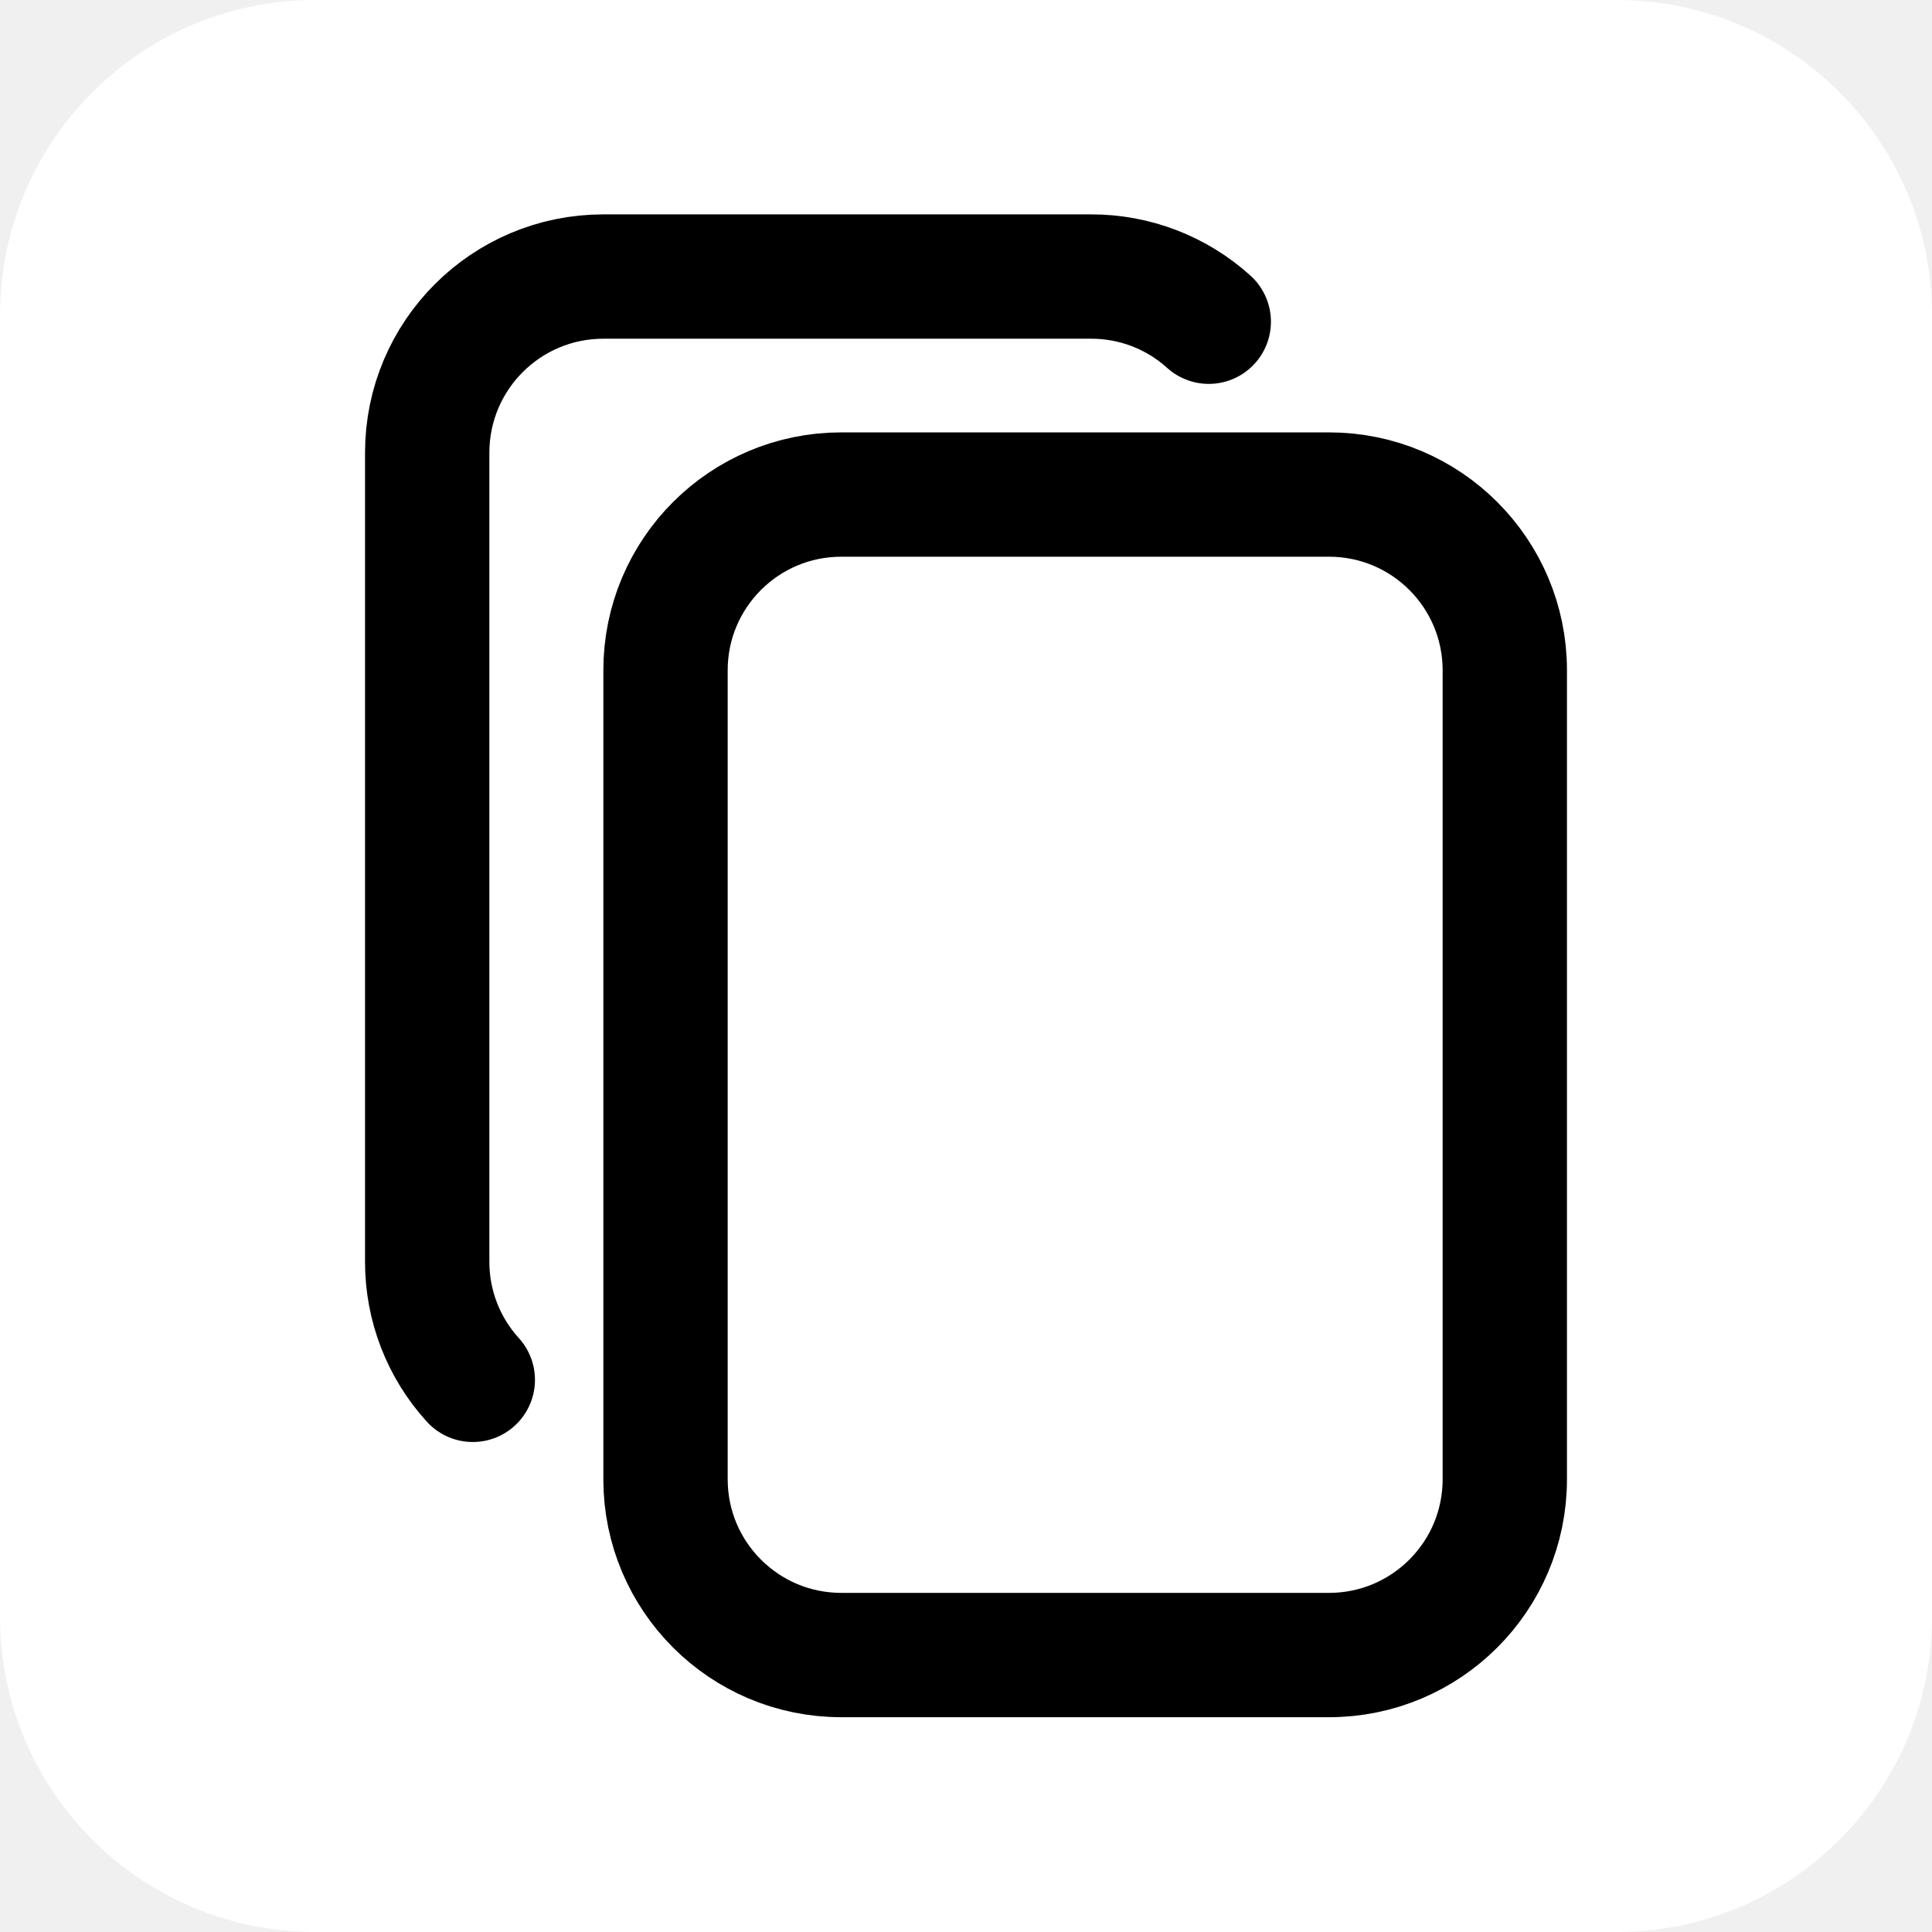
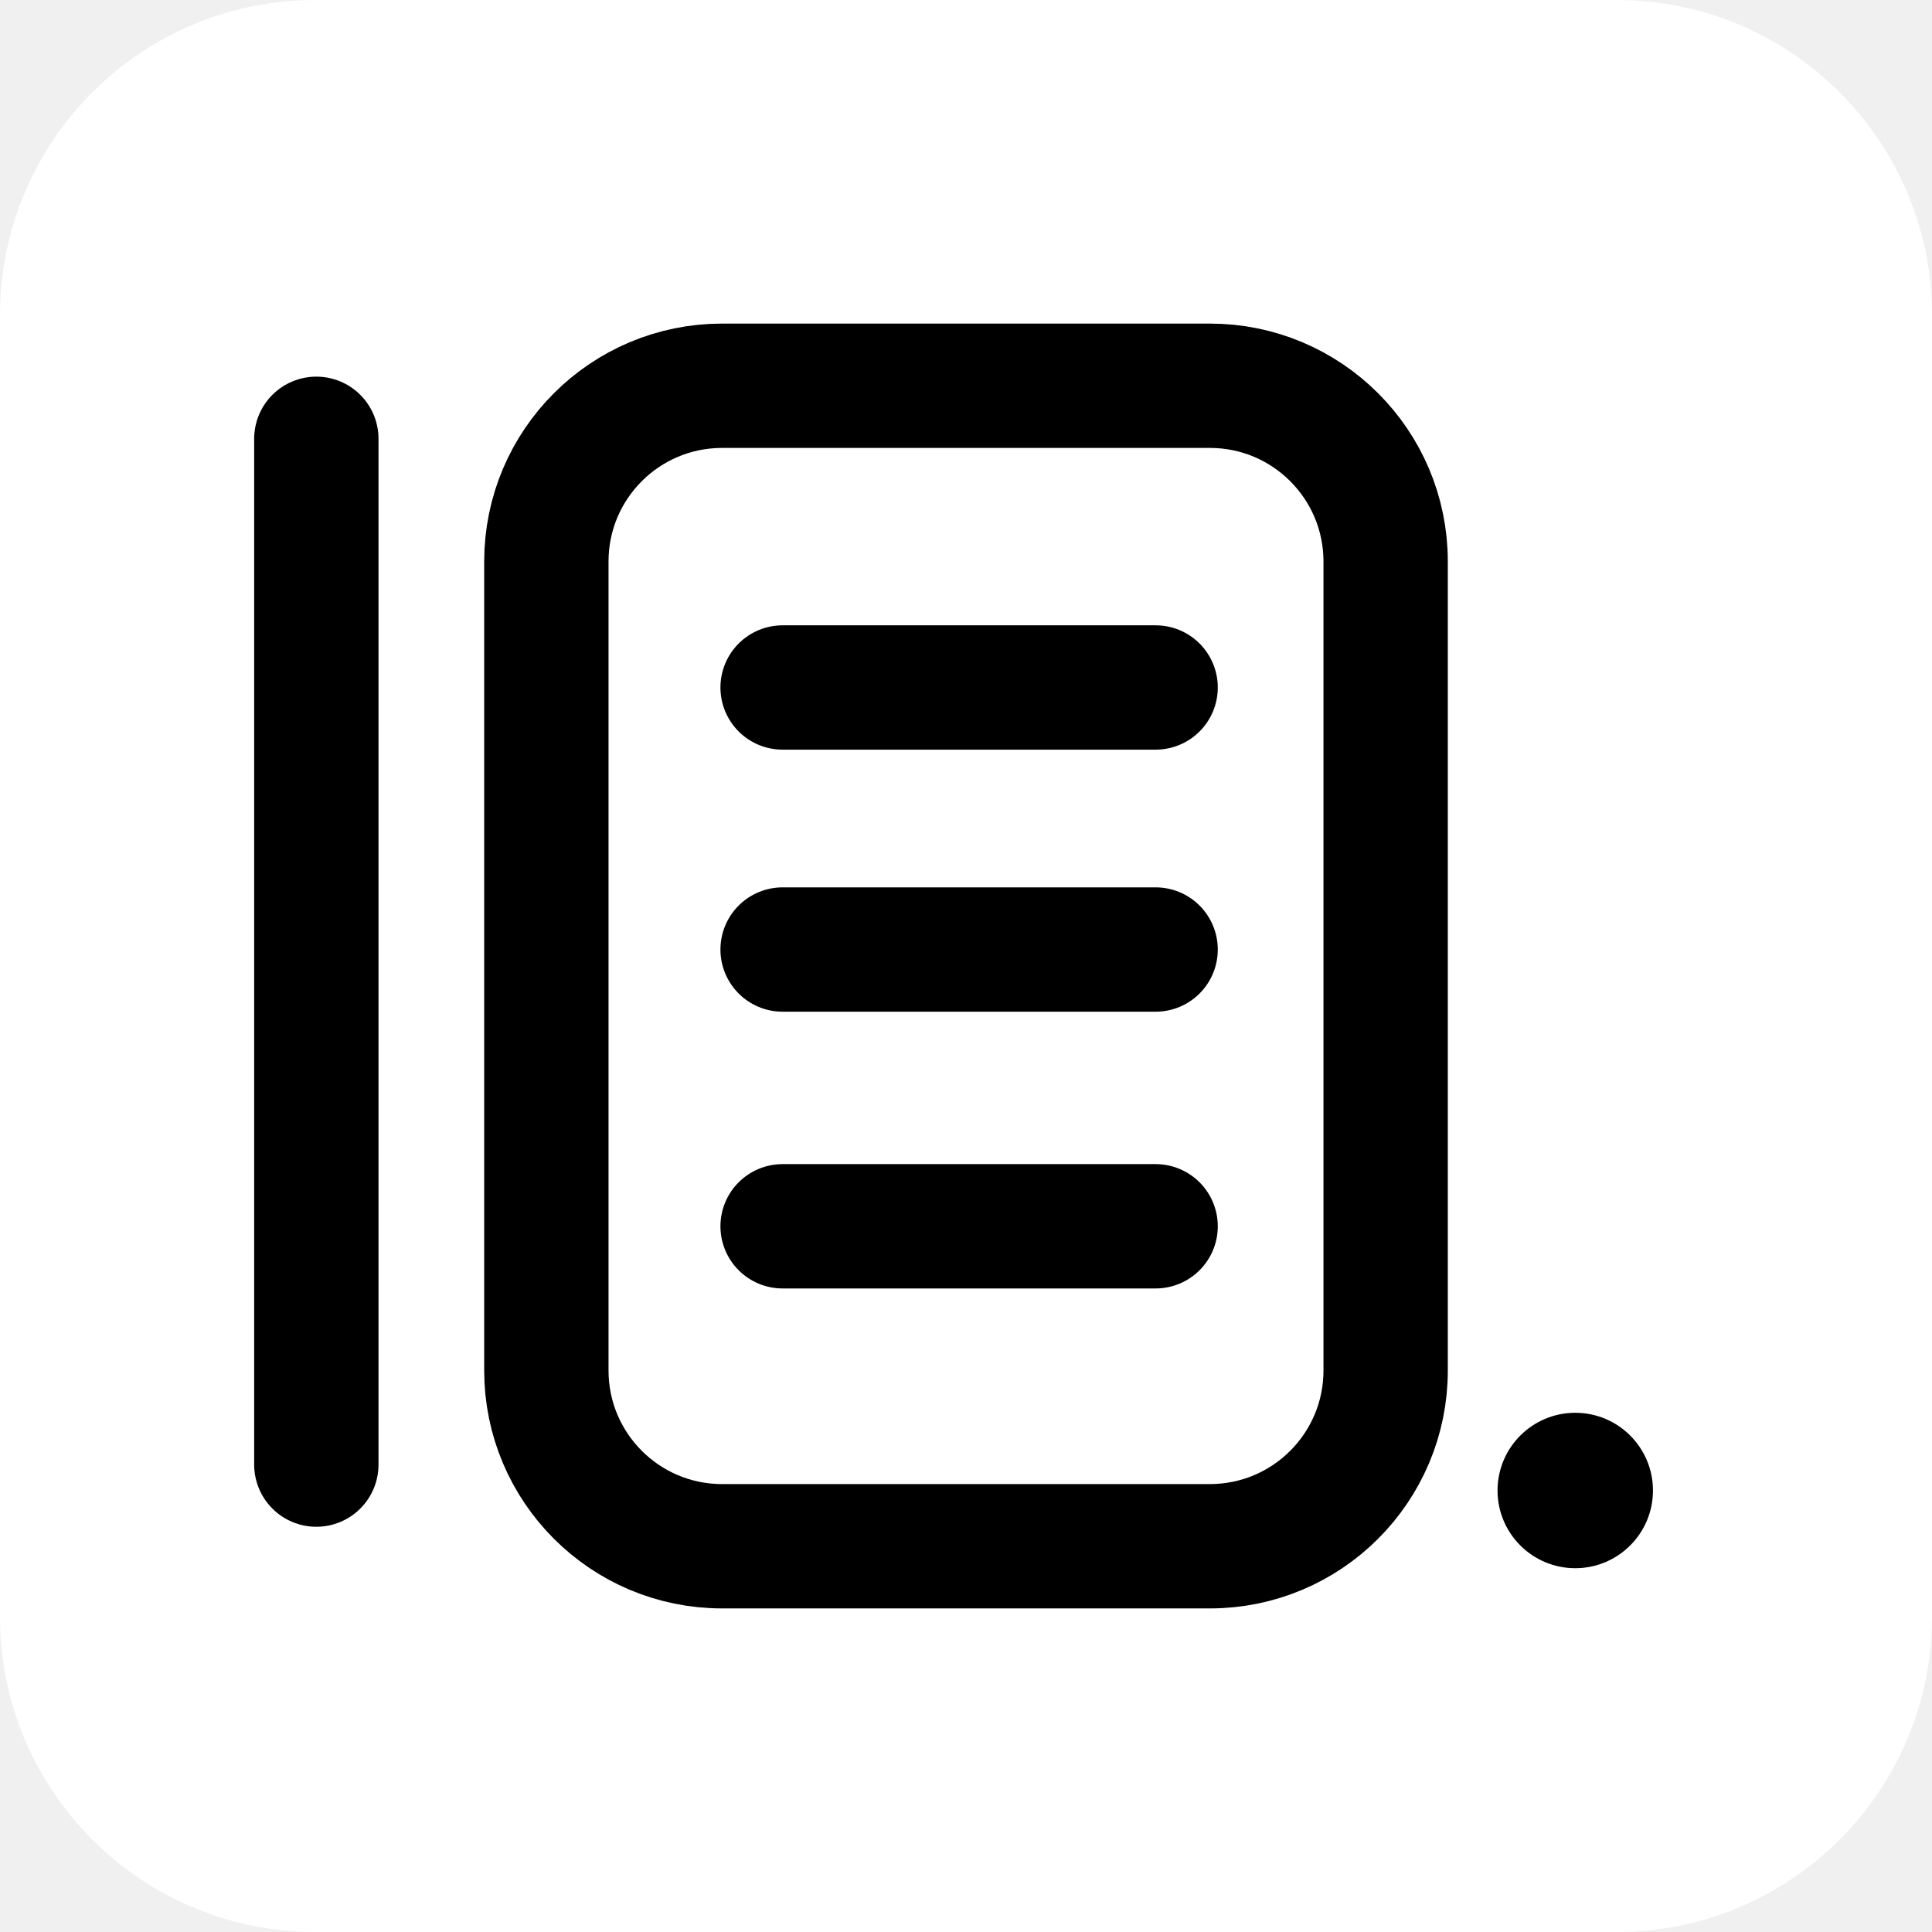
<svg xmlns="http://www.w3.org/2000/svg" viewBox="0 0 186.46 186.46">
  <defs>
-     <style>.b3ba21d9-5e2d-4228-bbb9-70c9048ca5a5{fill:#fff;}.a9897059-7b9d-4362-97ff-c8f51c7f12be,.b359103d-e19b-494d-9ea9-b19c2c8c31e2{fill:none;stroke:#000;stroke-miterlimit:10;stroke-width:12px;}.a9897059-7b9d-4362-97ff-c8f51c7f12be{stroke-linecap:round;}</style>
+     <style>.a7044cdf-71e6-4ab5-a394-a739c0746b7b{fill:#fff;}.f5a2bedb-166c-4422-9a19-88266c182922,.fcd79610-f3f7-45a0-8087-faebf0076774{fill:none;stroke:#000;stroke-miterlimit:10;stroke-width:12px;}.f5a2bedb-166c-4422-9a19-88266c182922{stroke-linecap:round;}</style>
  </defs>
-   <g id="a4bc8041-cb6f-4128-b05d-d6a4318b71a3" data-name="Layer 2">
-     <g id="fe93012c-a1a1-4dfe-bd2d-098434874591" data-name="Layer 2">
-       <rect class="b3ba21d9-5e2d-4228-bbb9-70c9048ca5a5" width="186.46" height="186.46" rx="30.43" />
+   <g id="ef0b9d16-3d5c-4565-90cf-e65d26981805" data-name="Layer 2">
+     <g id="a2f1970b-6826-4430-88f3-c252e6cef680" data-name="Layer 2">
+       <rect class="a7044cdf-71e6-4ab5-a394-a739c0746b7b" width="186.46" height="186.46" rx="30.43" />
    </g>
-     <g id="a46e701f-2e41-4ff9-a124-0976ddda24a6" data-name="Layer 1">
-       <rect class="b359103d-e19b-494d-9ea9-b19c2c8c31e2" x="64.23" y="47.73" width="81" height="112" rx="16.96" />
-       <path class="a9897059-7b9d-4362-97ff-c8f51c7f12be" d="M45.63,133.17a16.89,16.89,0,0,1-4.4-11.4V43.69a17,17,0,0,1,17-17h47.08a16.87,16.87,0,0,1,11.35,4.36" />
+     <g id="bc17807b-156d-4710-be56-87c7c45c76f4" data-name="Layer 1">
+       <rect class="fcd79610-f3f7-45a0-8087-faebf0076774" x="52.73" y="37.23" width="81" height="112" rx="16.96" />
+       <circle cx="152.03" cy="143.85" r="7.5" />
+       <line class="f5a2bedb-166c-4422-9a19-88266c182922" x1="75.53" y1="66.35" x2="111.53" y2="66.35" />
+       <line class="f5a2bedb-166c-4422-9a19-88266c182922" x1="75.53" y1="91.64" x2="111.53" y2="91.64" />
+       <line class="f5a2bedb-166c-4422-9a19-88266c182922" x1="75.53" y1="118.35" x2="111.53" y2="118.35" />
+       <line class="f5a2bedb-166c-4422-9a19-88266c182922" x1="30.53" y1="42.35" x2="30.53" y2="141.35" />
    </g>
  </g>
</svg>
